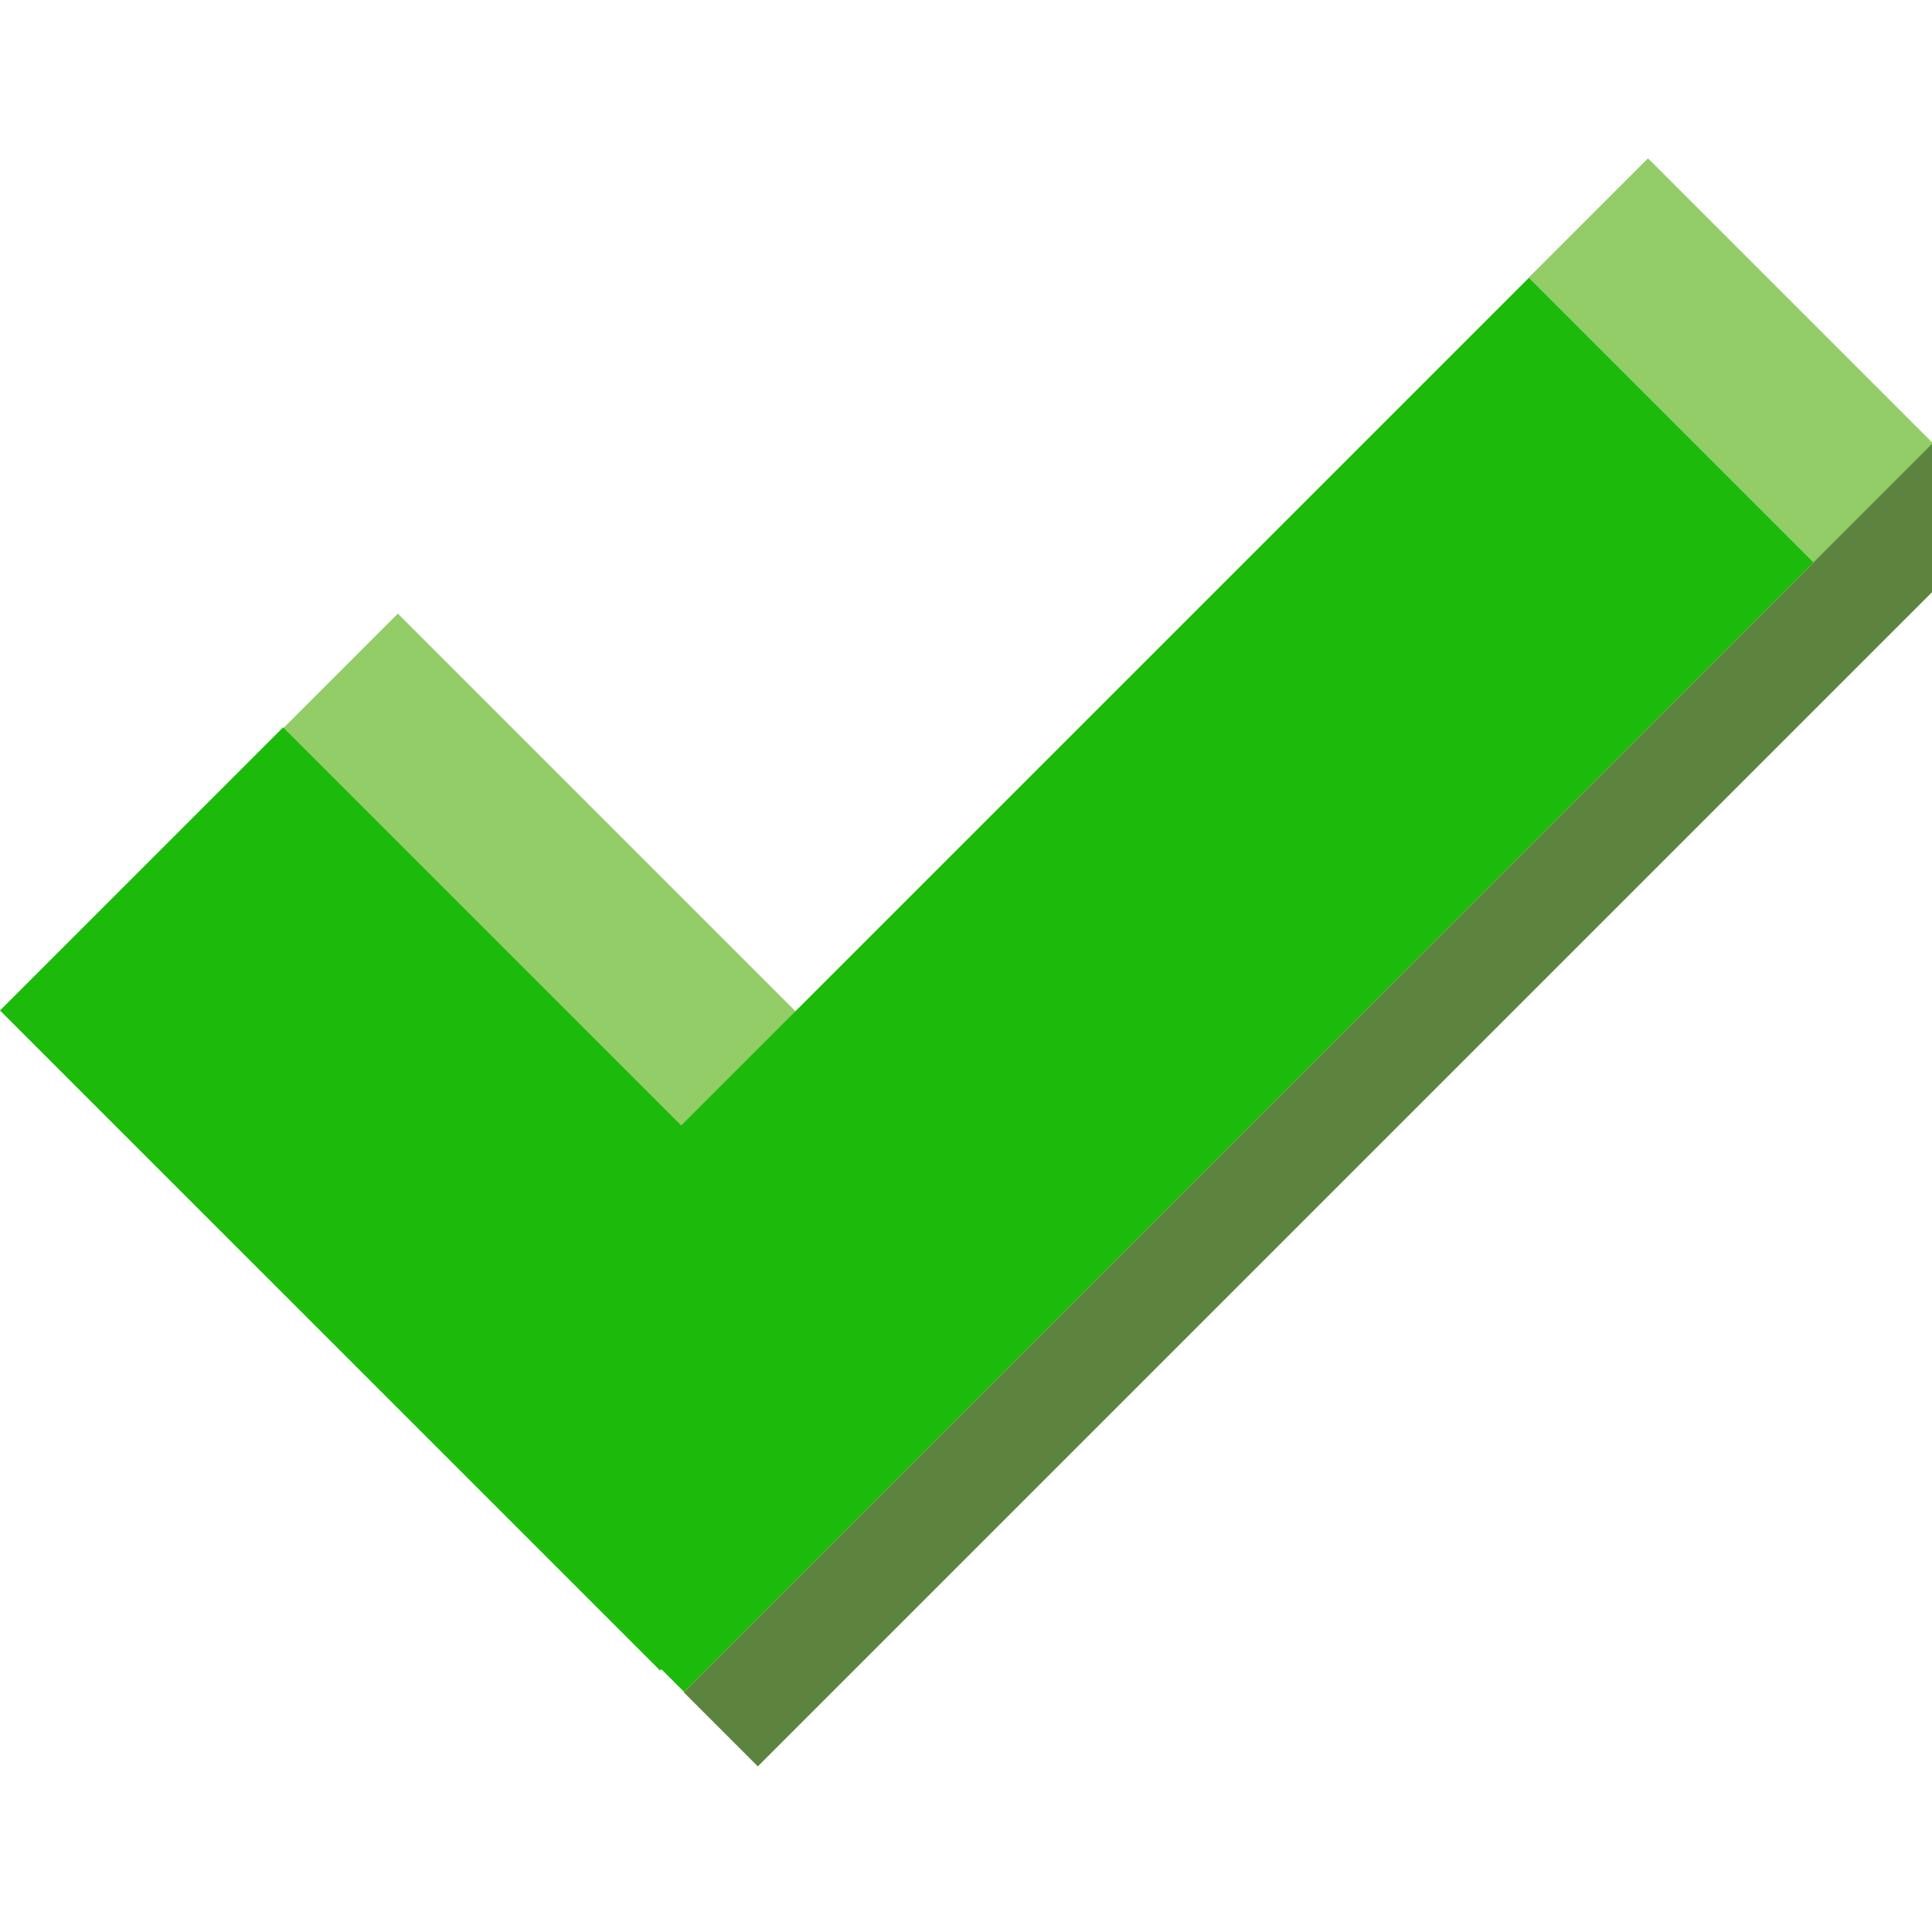
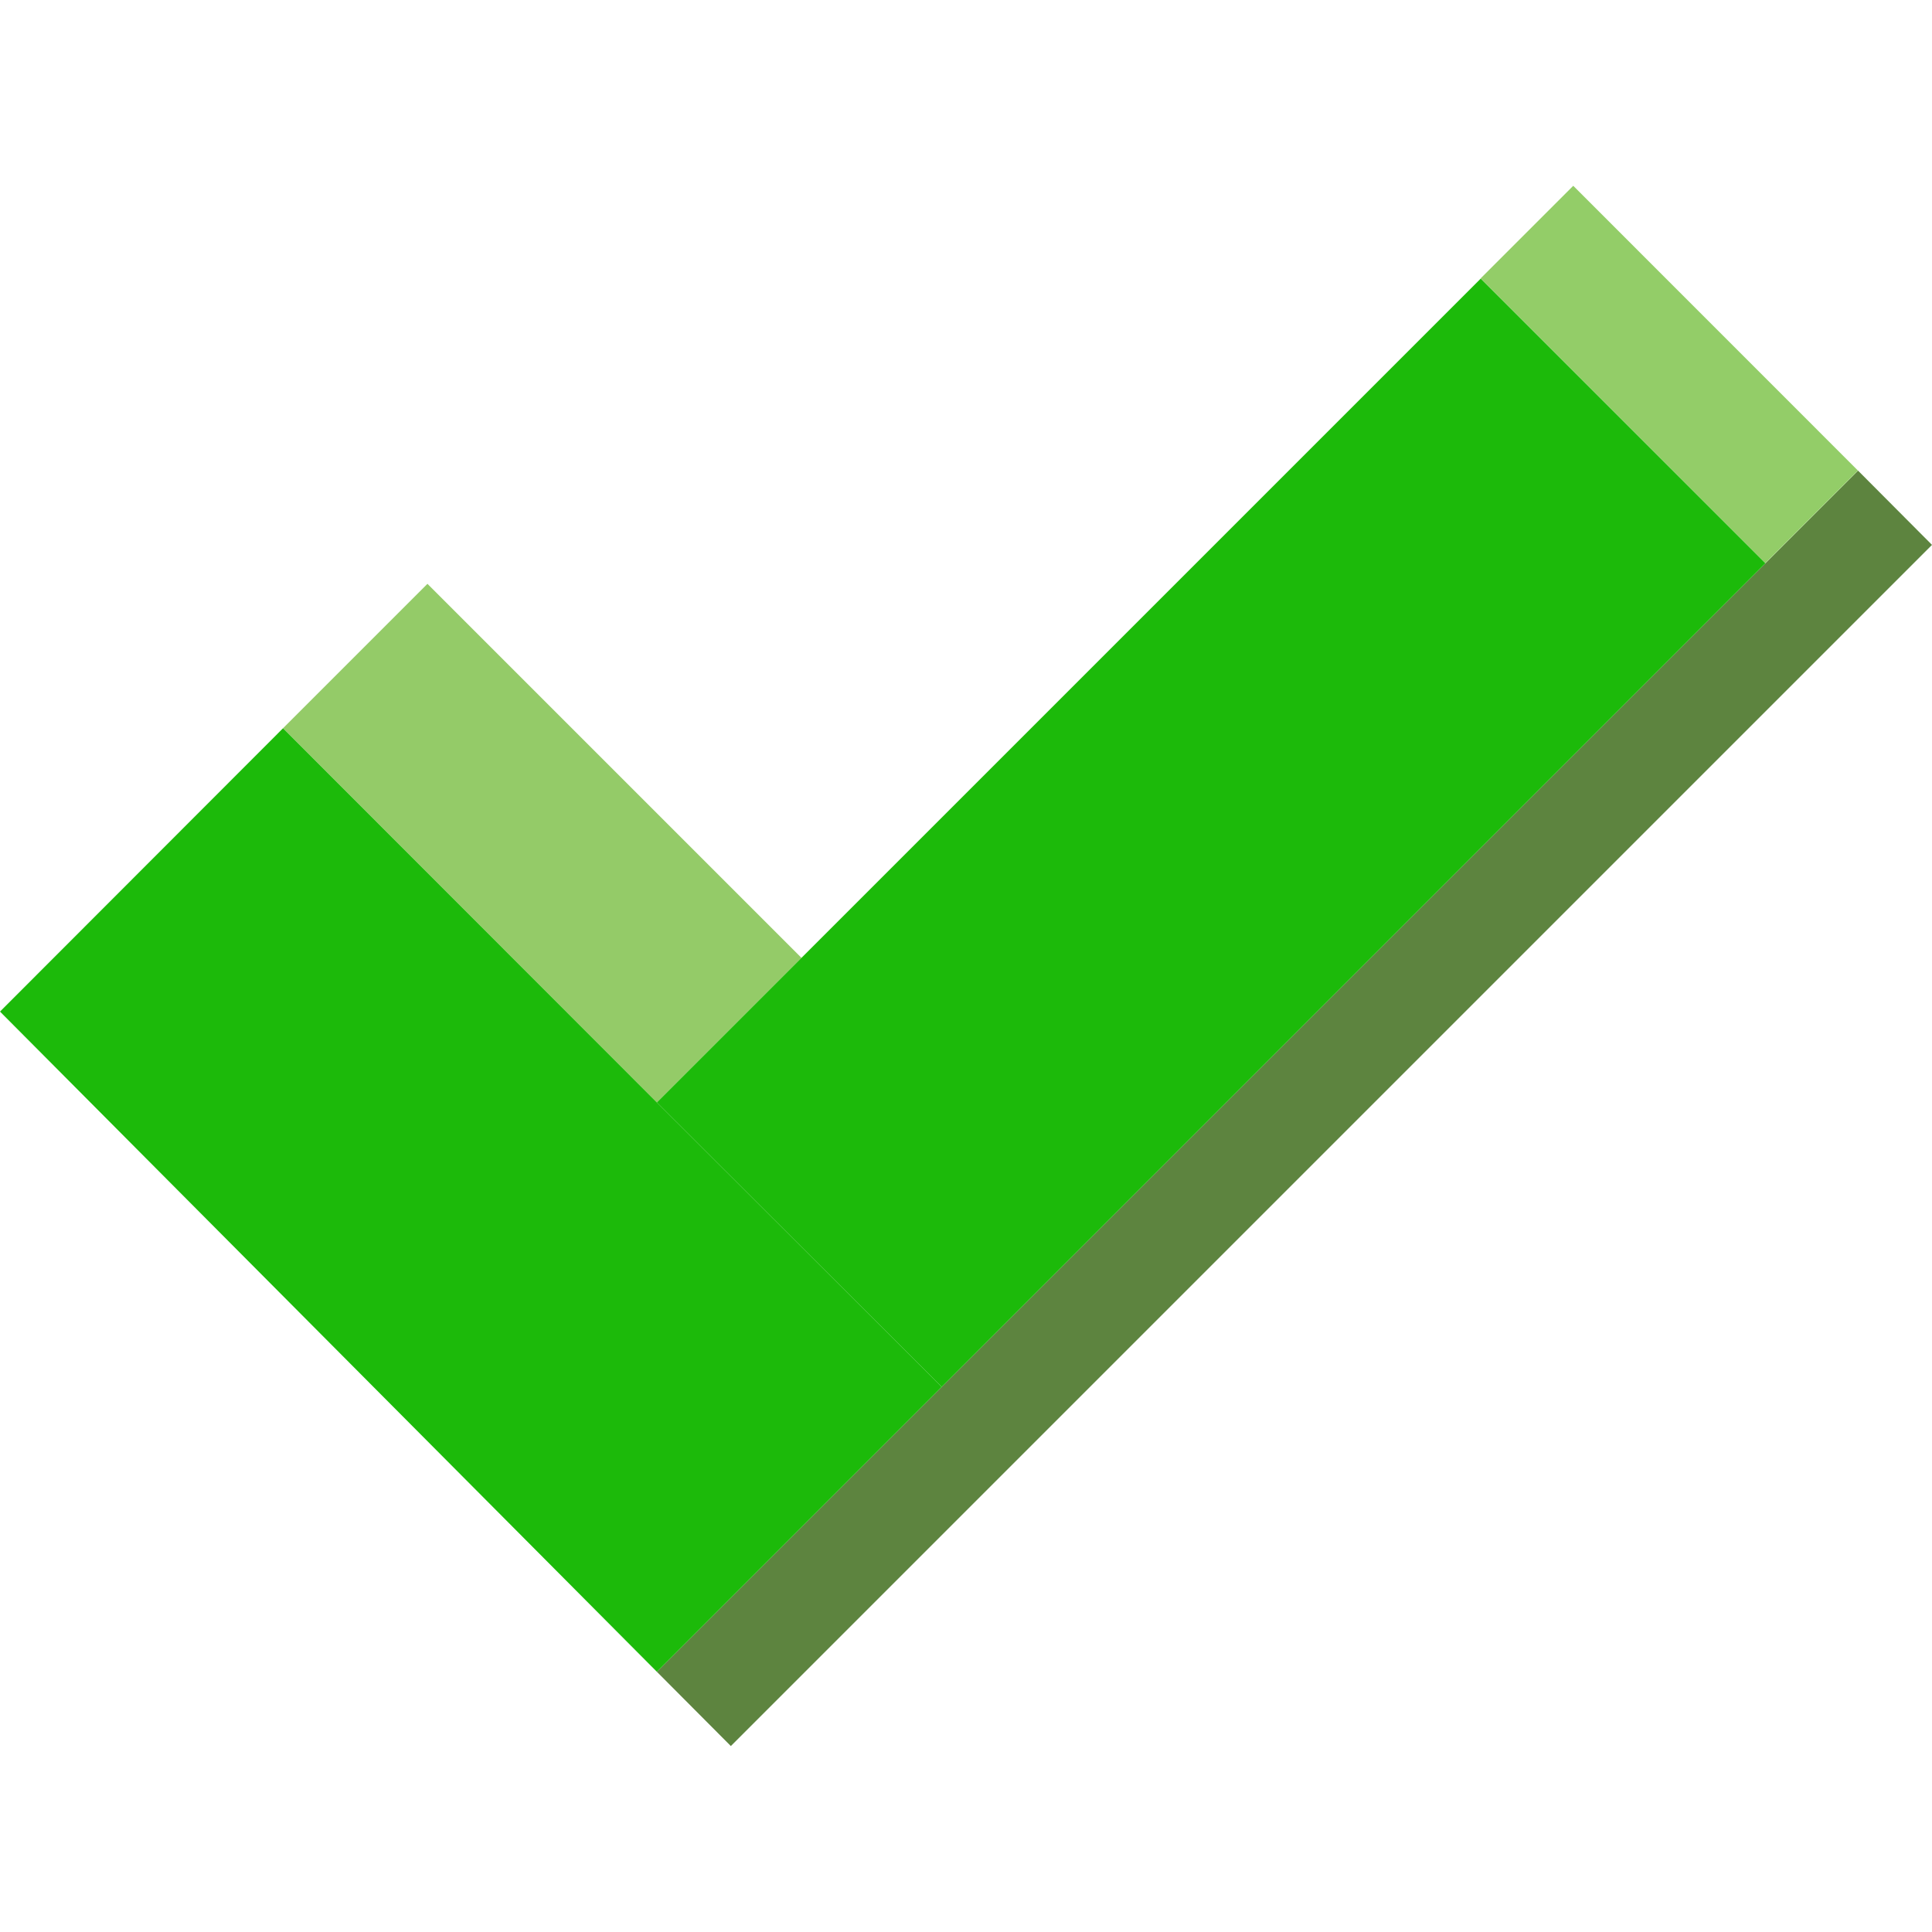
- <svg xmlns="http://www.w3.org/2000/svg" viewBox="0 0 640 640" width="640" height="640">
-   <g transform="matrix(1, 0, 0, 1, 0, -17.54657)">
-     <g>
-       <g />
-       <g>
-         <path d="M131.8 220.81L264.61 353.63L225.07 393.17L92.25 260.36L131.8 220.81Z" transform="matrix(1, 0, 0, 1, 0, 0)" opacity="1" fill="#93cd68" fill-opacity="1" />
-       </g>
-       <g>
-         <path d="M132.32 483.72L545.72 70.32L640 164.6L226.6 578L132.32 483.72Z" transform="matrix(1, 0, 0, 1, 0, 0)" opacity="1" fill="#1cba0a" fill-opacity="1" />
-       </g>
-       <g>
-         <path d="M93.78 258.5L312.43 477.16L218.66 570.93L0 352.28L93.78 258.5Z" transform="matrix(1, 0, 0, 1, 0, 0)" opacity="1" fill="#1cba0a" fill-opacity="1" />
-       </g>
-       <g>
-         <path d="M545.95 70.01L640.22 164.28L600.68 203.83L506.4 109.55L545.95 70.01Z" transform="matrix(1, 0, 0, 1, 0, 0)" opacity="1" fill="#93cd68" fill-opacity="1" />
-       </g>
-       <g>
-         <path d="M656.64 147.97L681.2 172.53L251.04 602.68L226.49 578.13L656.64 147.97Z" transform="matrix(1, 0, 0, 1, 0, 0)" opacity="1" fill="#5d843f" fill-opacity="1" />
-       </g>
-     </g>
-   </g>
+ <svg xmlns="http://www.w3.org/2000/svg" version="1.1" id="Layer_2" x="0px" y="0px" viewBox="0 0 640 640" style="enable-background:new 0 0 640 640;" xml:space="preserve">
+   <style type="text/css">
+ 	.st0{fill:#5D843F;}
+ 	.st1{fill:#93CD68;}
+ 	.st2{fill:#94CB68;}
+ 	.st3{fill:#1CBA0A;}
+ </style>
+   <polygon id="five" class="st0" points="640,180.5 242.1,578.4 217.6,553.8 217.7,553.7 311.9,459.5 584.8,186.6 615.5,155.9 " />
+   <rect id="four" x="531.3" y="57.4" transform="matrix(0.7072 -0.707 0.707 0.7072 74.1486 427.2669)" class="st1" width="43.4" height="133.4" />
+   <polygon id="three" class="st2" points="265.5,317.3 217.6,365.2 93.8,241.3 93.7,241.3 141.6,193.4 265.5,317.3 " />
+   <polygon id="two" class="st3" points="584.8,186.6 311.9,459.5 311.7,459.2 217.6,365.2 265.5,317.3 265.5,317.3 490.5,92.3 " />
+   <polygon id="one" class="st3" points="311.9,459.5 217.7,553.7 217.6,553.8 0,335.1 93.7,241.3 93.8,241.3 217.6,365.2 311.7,459.2   " />
</svg>
